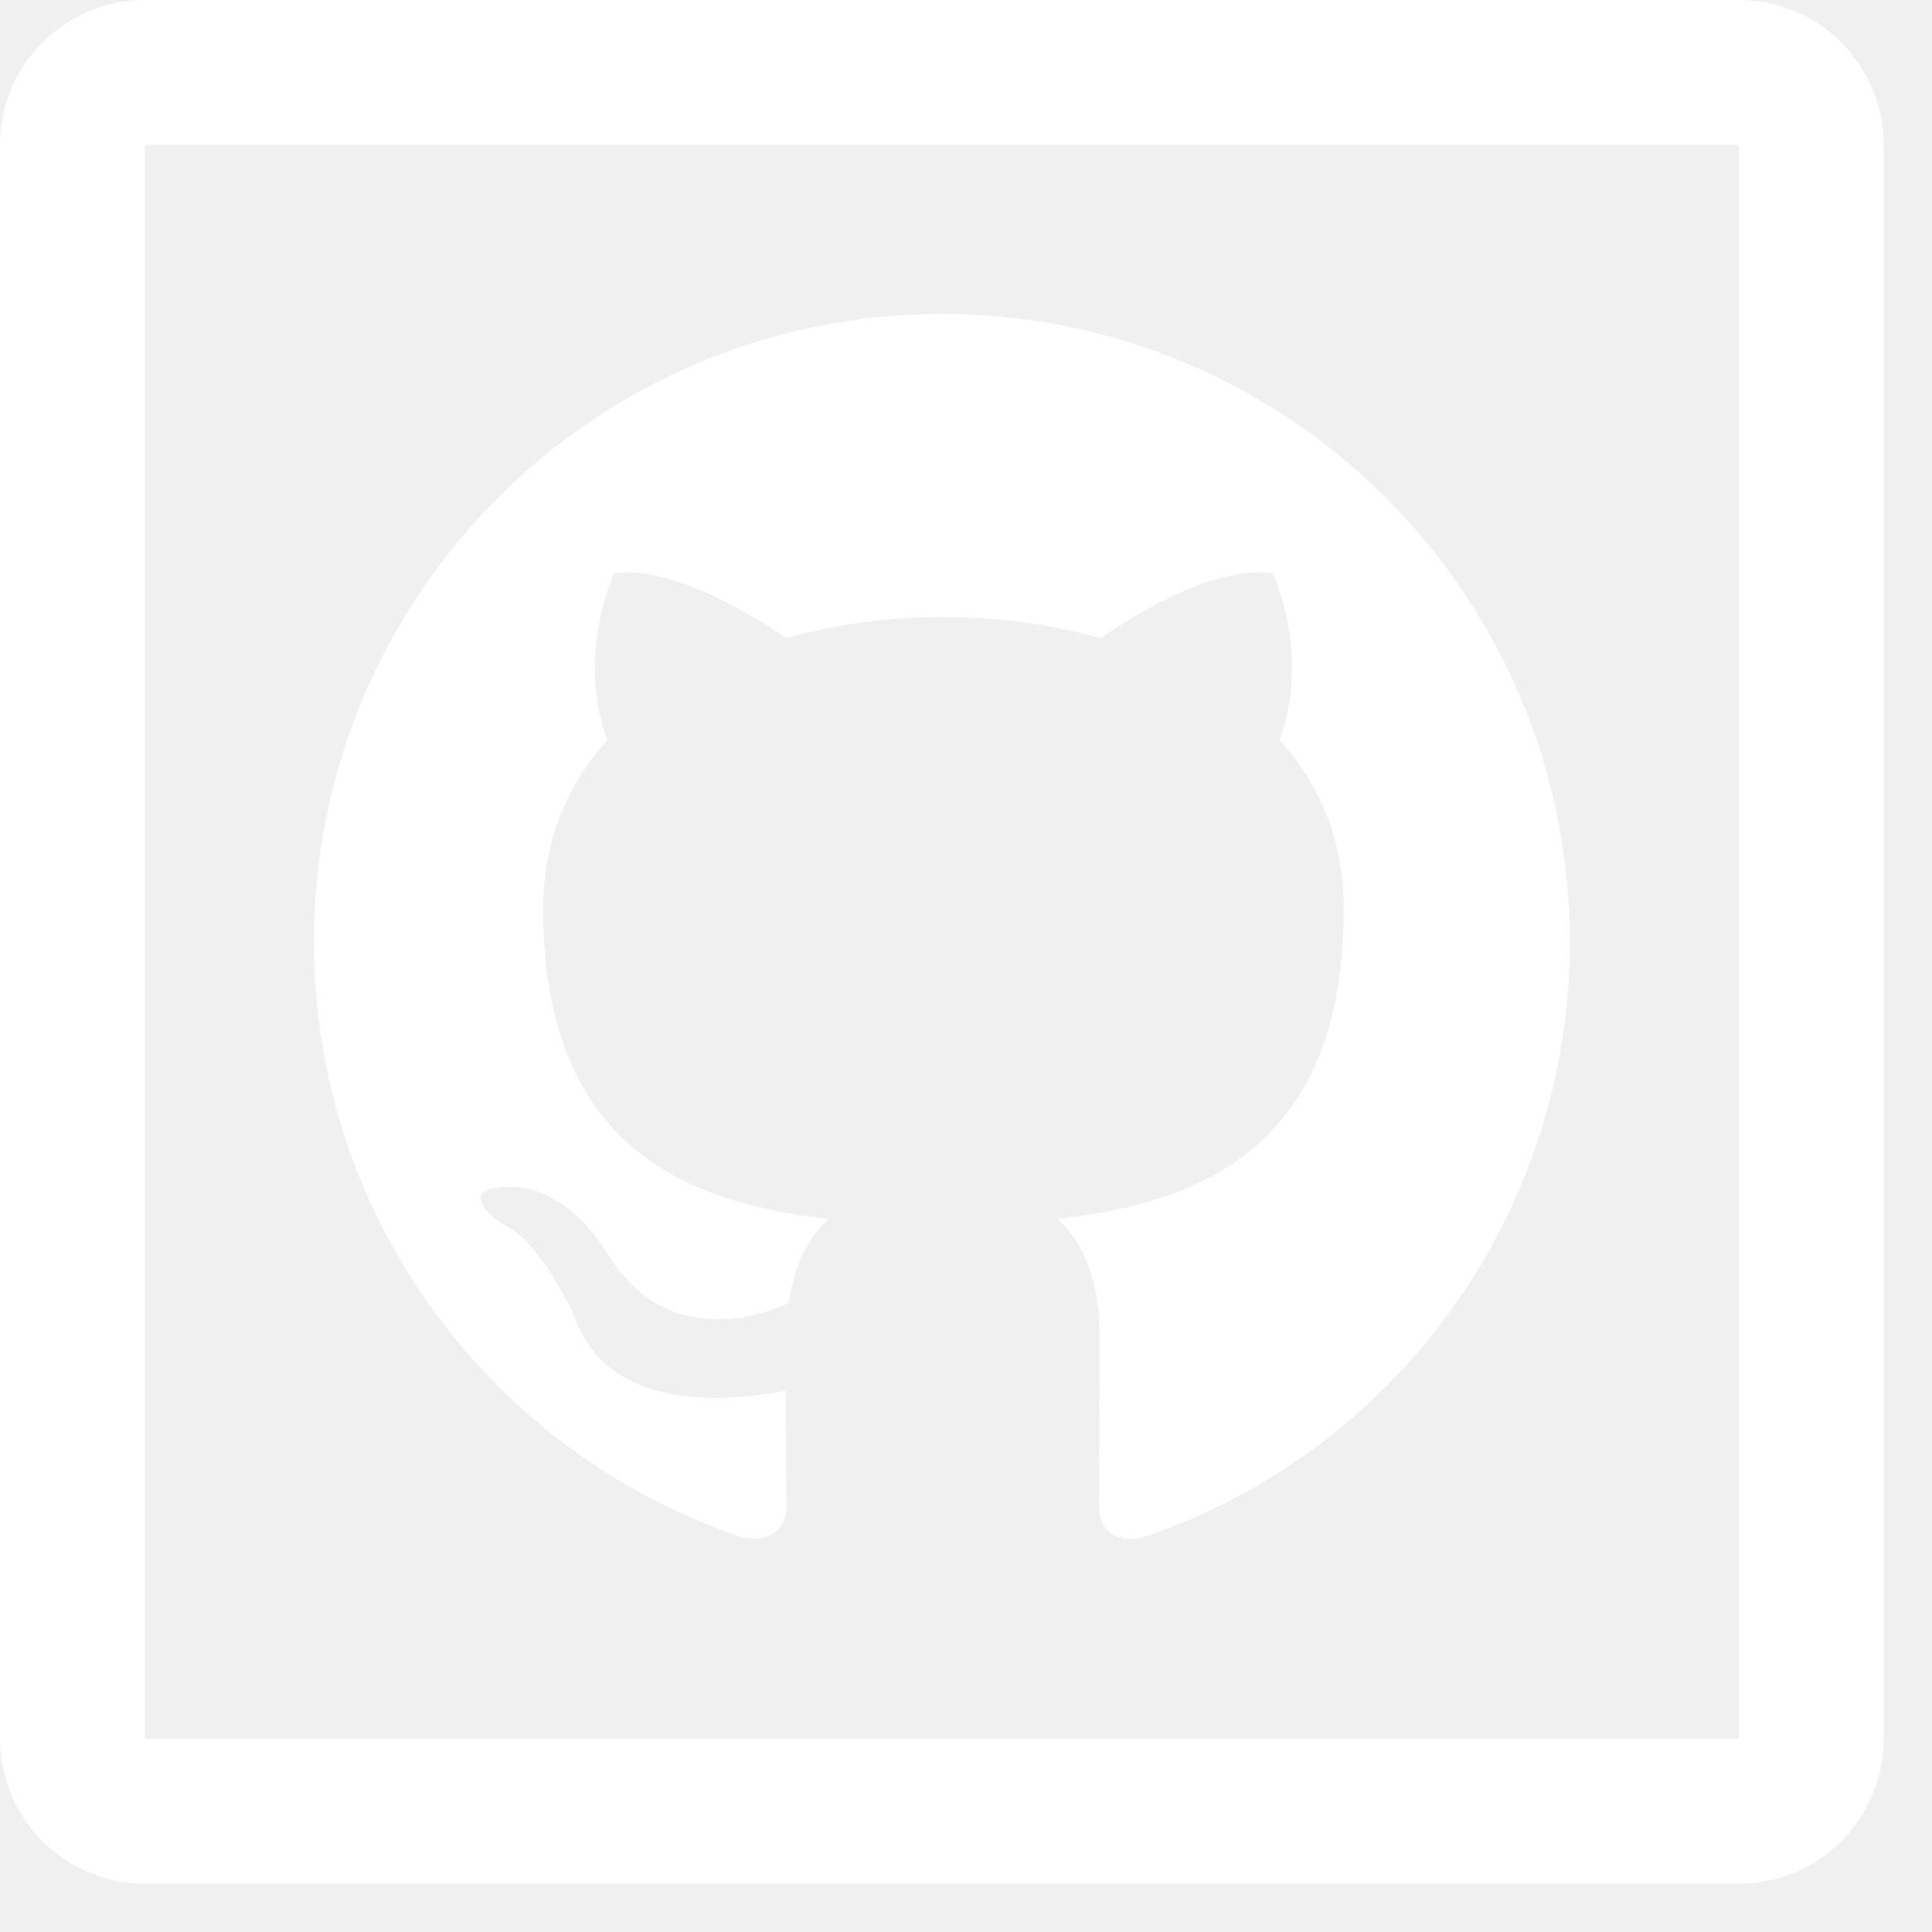
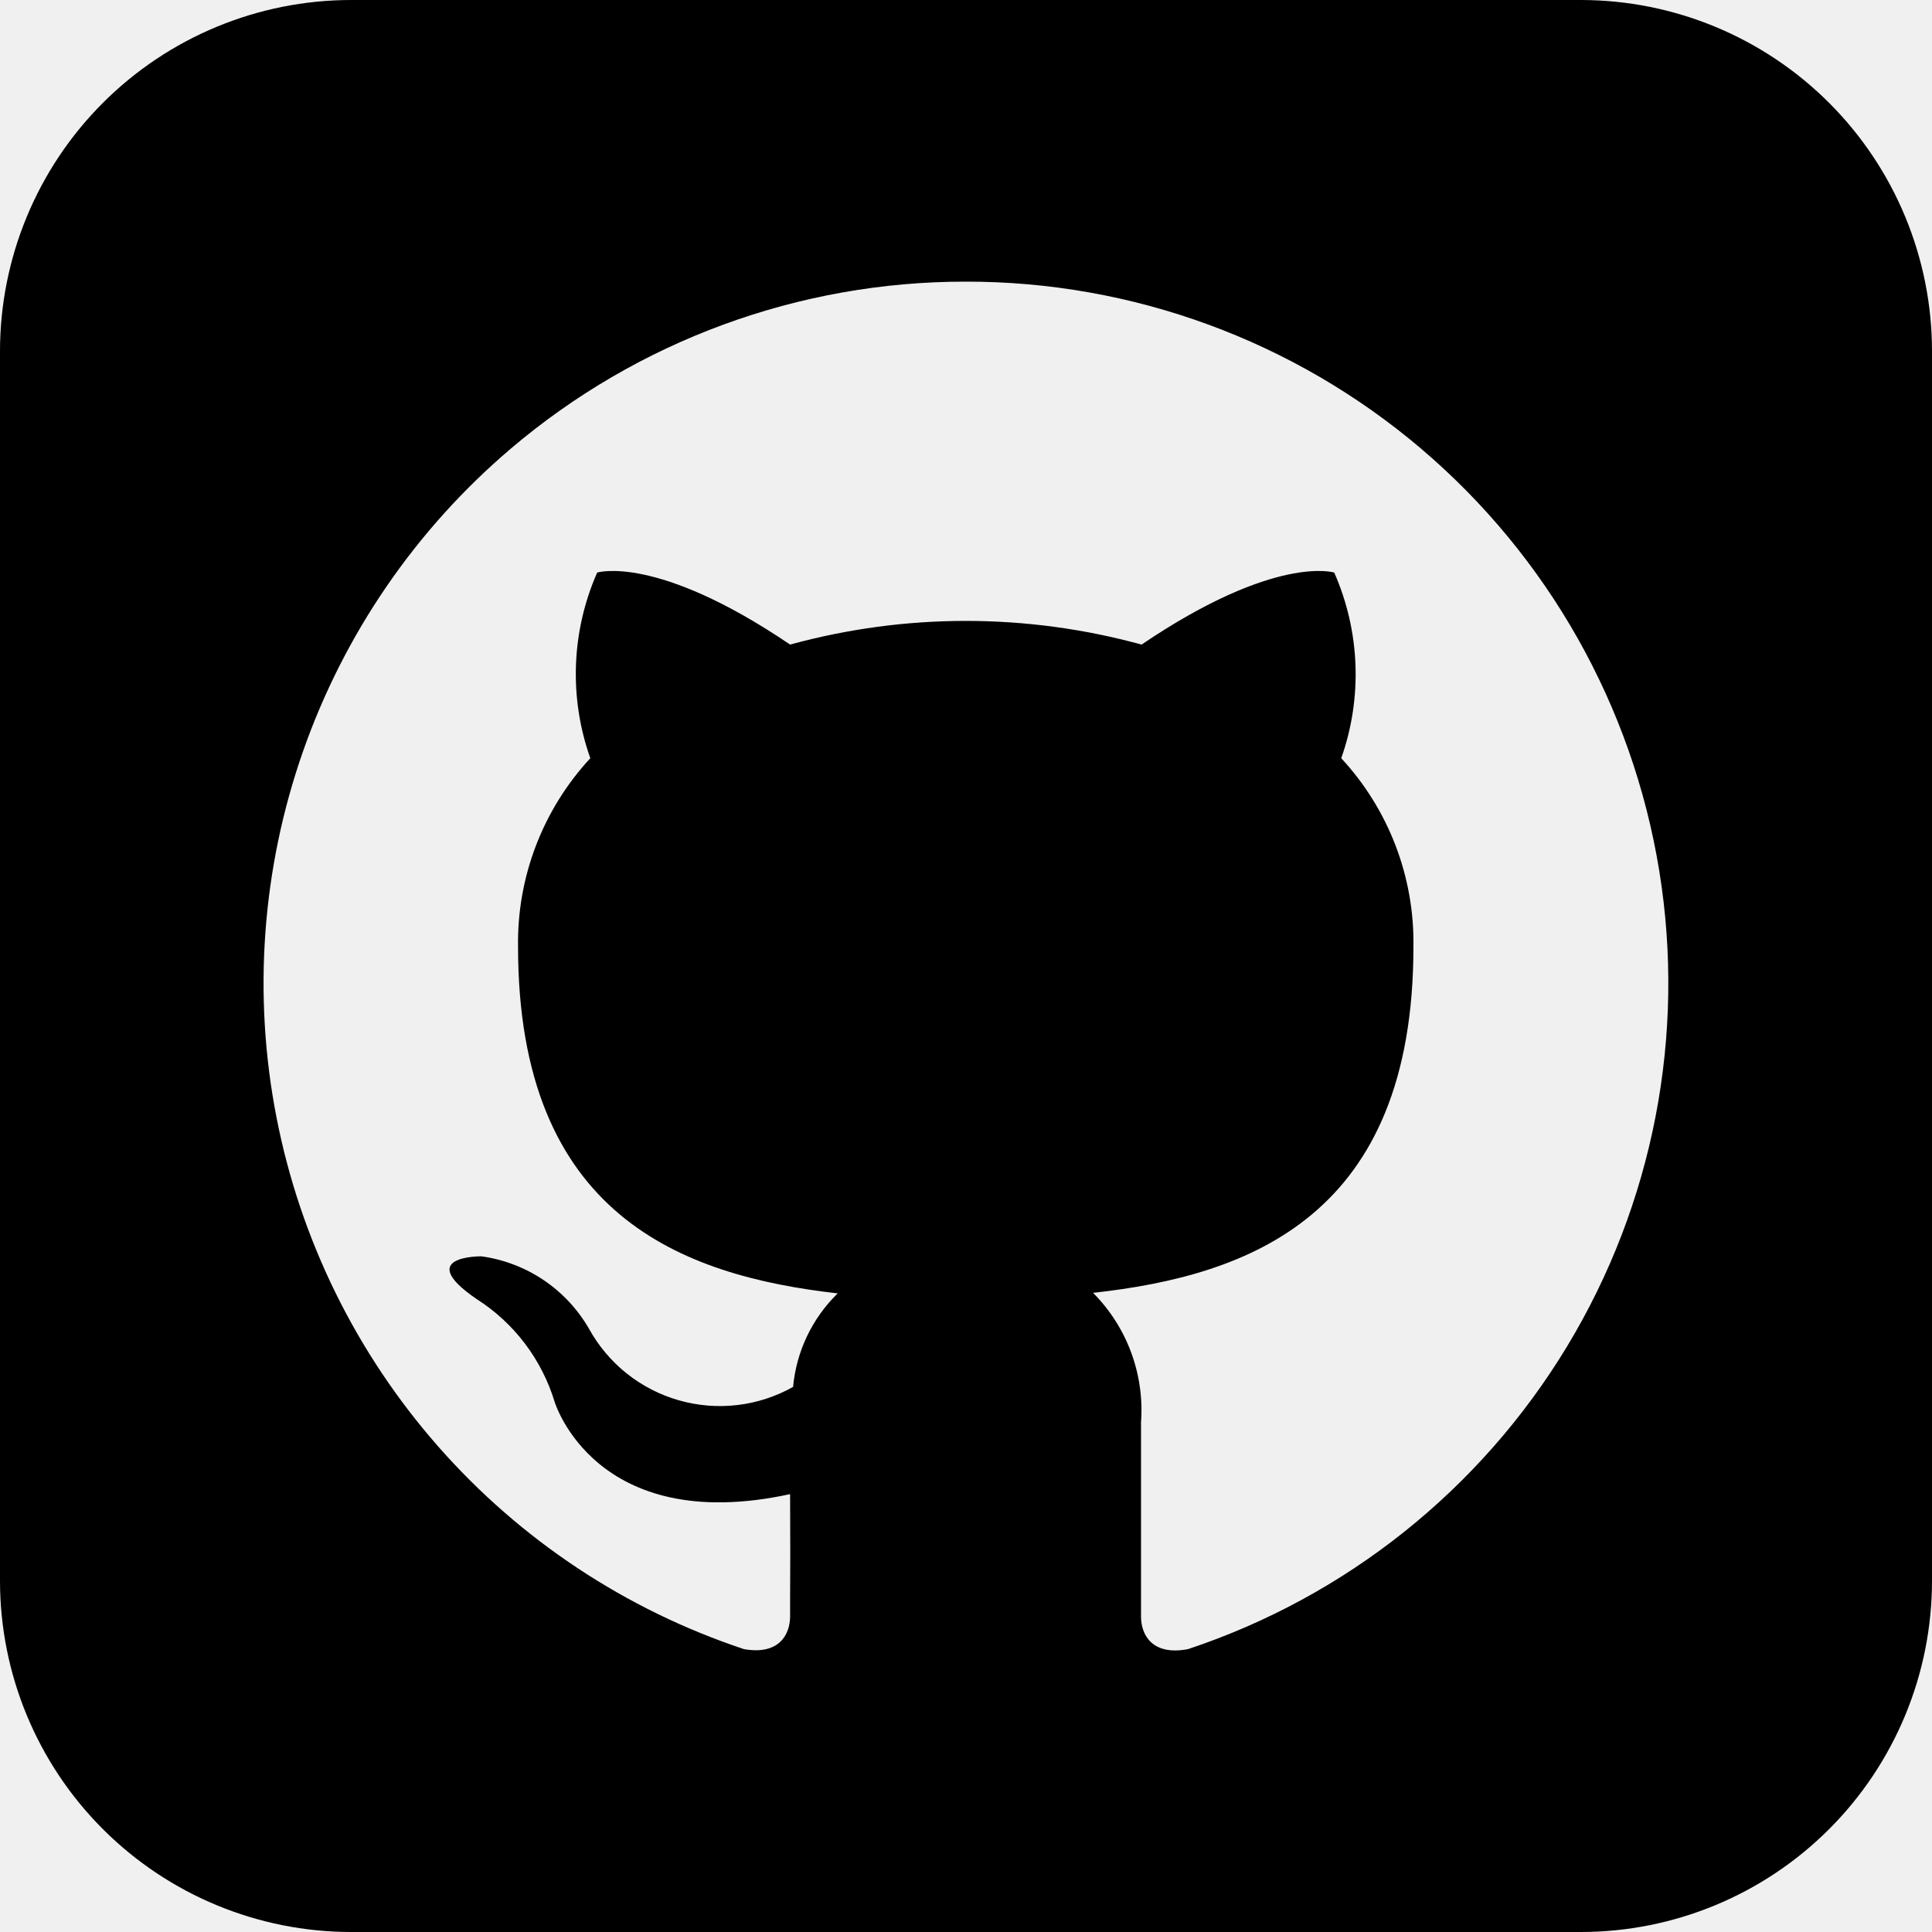
- <svg xmlns="http://www.w3.org/2000/svg" width="20" height="20" viewBox="0 0 20 20" fill="none">
-   <path d="M18 0H1.5C1.102 0 0.721 0.158 0.439 0.439C0.158 0.721 0 1.102 0 1.5V18C0 18.398 0.158 18.779 0.439 19.061C0.721 19.342 1.102 19.5 1.5 19.5H18C18.398 19.5 18.779 19.342 19.061 19.061C19.342 18.779 19.5 18.398 19.5 18V1.5C19.5 1.102 19.342 0.721 19.061 0.439C18.779 0.158 18.398 0 18 0ZM18 18H1.5V1.5H18V18Z" fill="white" />
-   <g transform="translate(3.25 3.25) scale(0.5417)">
-     <path d="M12 0C5.37 0 0 5.37 0 12C0 17.31 3.435 21.795 8.205 23.385C8.805 23.49 9.03 23.13 9.03 22.815C9.03 22.53 9.015 21.585 9.015 20.58C6 21.135 5.22 19.845 4.98 19.17C4.845 18.825 4.26 17.76 3.75 17.475C3.33 17.25 2.73 16.695 3.735 16.68C4.68 16.665 5.355 17.55 5.58 17.91C6.66 19.725 8.385 19.215 9.075 18.9C9.18 18.12 9.495 17.595 9.84 17.295C7.17 16.995 4.38 15.96 4.38 11.37C4.38 10.065 4.845 8.985 5.61 8.145C5.49 7.845 5.07 6.615 5.73 4.965C5.73 4.965 6.735 4.65 9.03 6.195C9.99 5.925 11.01 5.79 12.03 5.79C13.05 5.79 14.07 5.925 15.03 6.195C17.325 4.635 18.33 4.965 18.33 4.965C18.99 6.615 18.57 7.845 18.45 8.145C19.215 8.985 19.68 10.05 19.68 11.37C19.68 15.975 16.875 16.995 14.205 17.295C14.64 17.67 15.015 18.39 15.015 19.515C15.015 21.12 15 22.41 15 22.815C15 23.13 15.225 23.505 15.825 23.385C20.595 21.795 24 17.28 24 12C24 5.37 18.63 0 12 0Z" fill="white" />
-   </g>
+ <svg xmlns="http://www.w3.org/2000/svg" width="20" height="20" viewBox="0 0 44 44" fill="none">
+   <path fill-rule="evenodd" clip-rule="evenodd" d="M8 0C5.878 0 3.843 0.843 2.343 2.343C0.843 3.843 0 5.878 0 8V36C0 38.122 0.843 40.157 2.343 41.657C3.843 43.157 5.878 44 8 44H36C38.122 44 40.157 43.157 41.657 41.657C43.157 40.157 44 38.122 44 36V8C44 5.878 43.157 3.843 41.657 2.343C40.157 0.843 38.122 0 36 0H8ZM11.63 10.22C14.523 7.76 18.197 6.411 21.994 6.414C25.791 6.409 29.466 7.757 32.361 10.215C35.255 12.673 37.179 16.082 37.788 19.83C38.397 23.578 37.652 27.421 35.685 30.67C33.718 33.918 30.66 36.36 27.056 37.558C26.246 37.712 25.986 37.24 25.986 36.814V32.39C26.026 31.849 25.948 31.307 25.76 30.798C25.572 30.29 25.276 29.828 24.894 29.444C28.454 29.05 32.19 27.702 32.19 21.56C32.215 19.971 31.626 18.434 30.546 17.268C31.033 15.89 30.976 14.377 30.386 13.04C30.386 13.04 29.054 12.612 25.998 14.68C23.378 13.961 20.614 13.961 17.994 14.68C14.944 12.612 13.6 13.04 13.6 13.04C13.011 14.378 12.955 15.89 13.444 17.268C12.365 18.433 11.775 19.968 11.798 21.556C11.798 27.682 15.53 29.052 19.078 29.456C18.497 30.022 18.136 30.778 18.062 31.586C17.67 31.806 17.238 31.947 16.792 31.999C16.345 32.051 15.893 32.015 15.46 31.891C15.028 31.768 14.624 31.56 14.273 31.28C13.921 30.999 13.629 30.652 13.412 30.258C13.156 29.815 12.803 29.437 12.379 29.152C11.954 28.866 11.47 28.682 10.964 28.612C10.964 28.612 9.404 28.592 10.856 29.586C11.708 30.128 12.336 30.958 12.63 31.922C12.63 31.922 13.548 34.992 17.994 34.028C18 35.036 17.998 35.886 17.994 36.408V36.808C17.994 37.228 17.742 37.698 16.944 37.558C14.254 36.664 11.85 35.071 9.979 32.942C8.108 30.813 6.837 28.225 6.296 25.442C5.755 22.66 5.964 19.784 6.902 17.109C7.839 14.434 9.471 12.056 11.63 10.22Z" fill="black" />
</svg>
